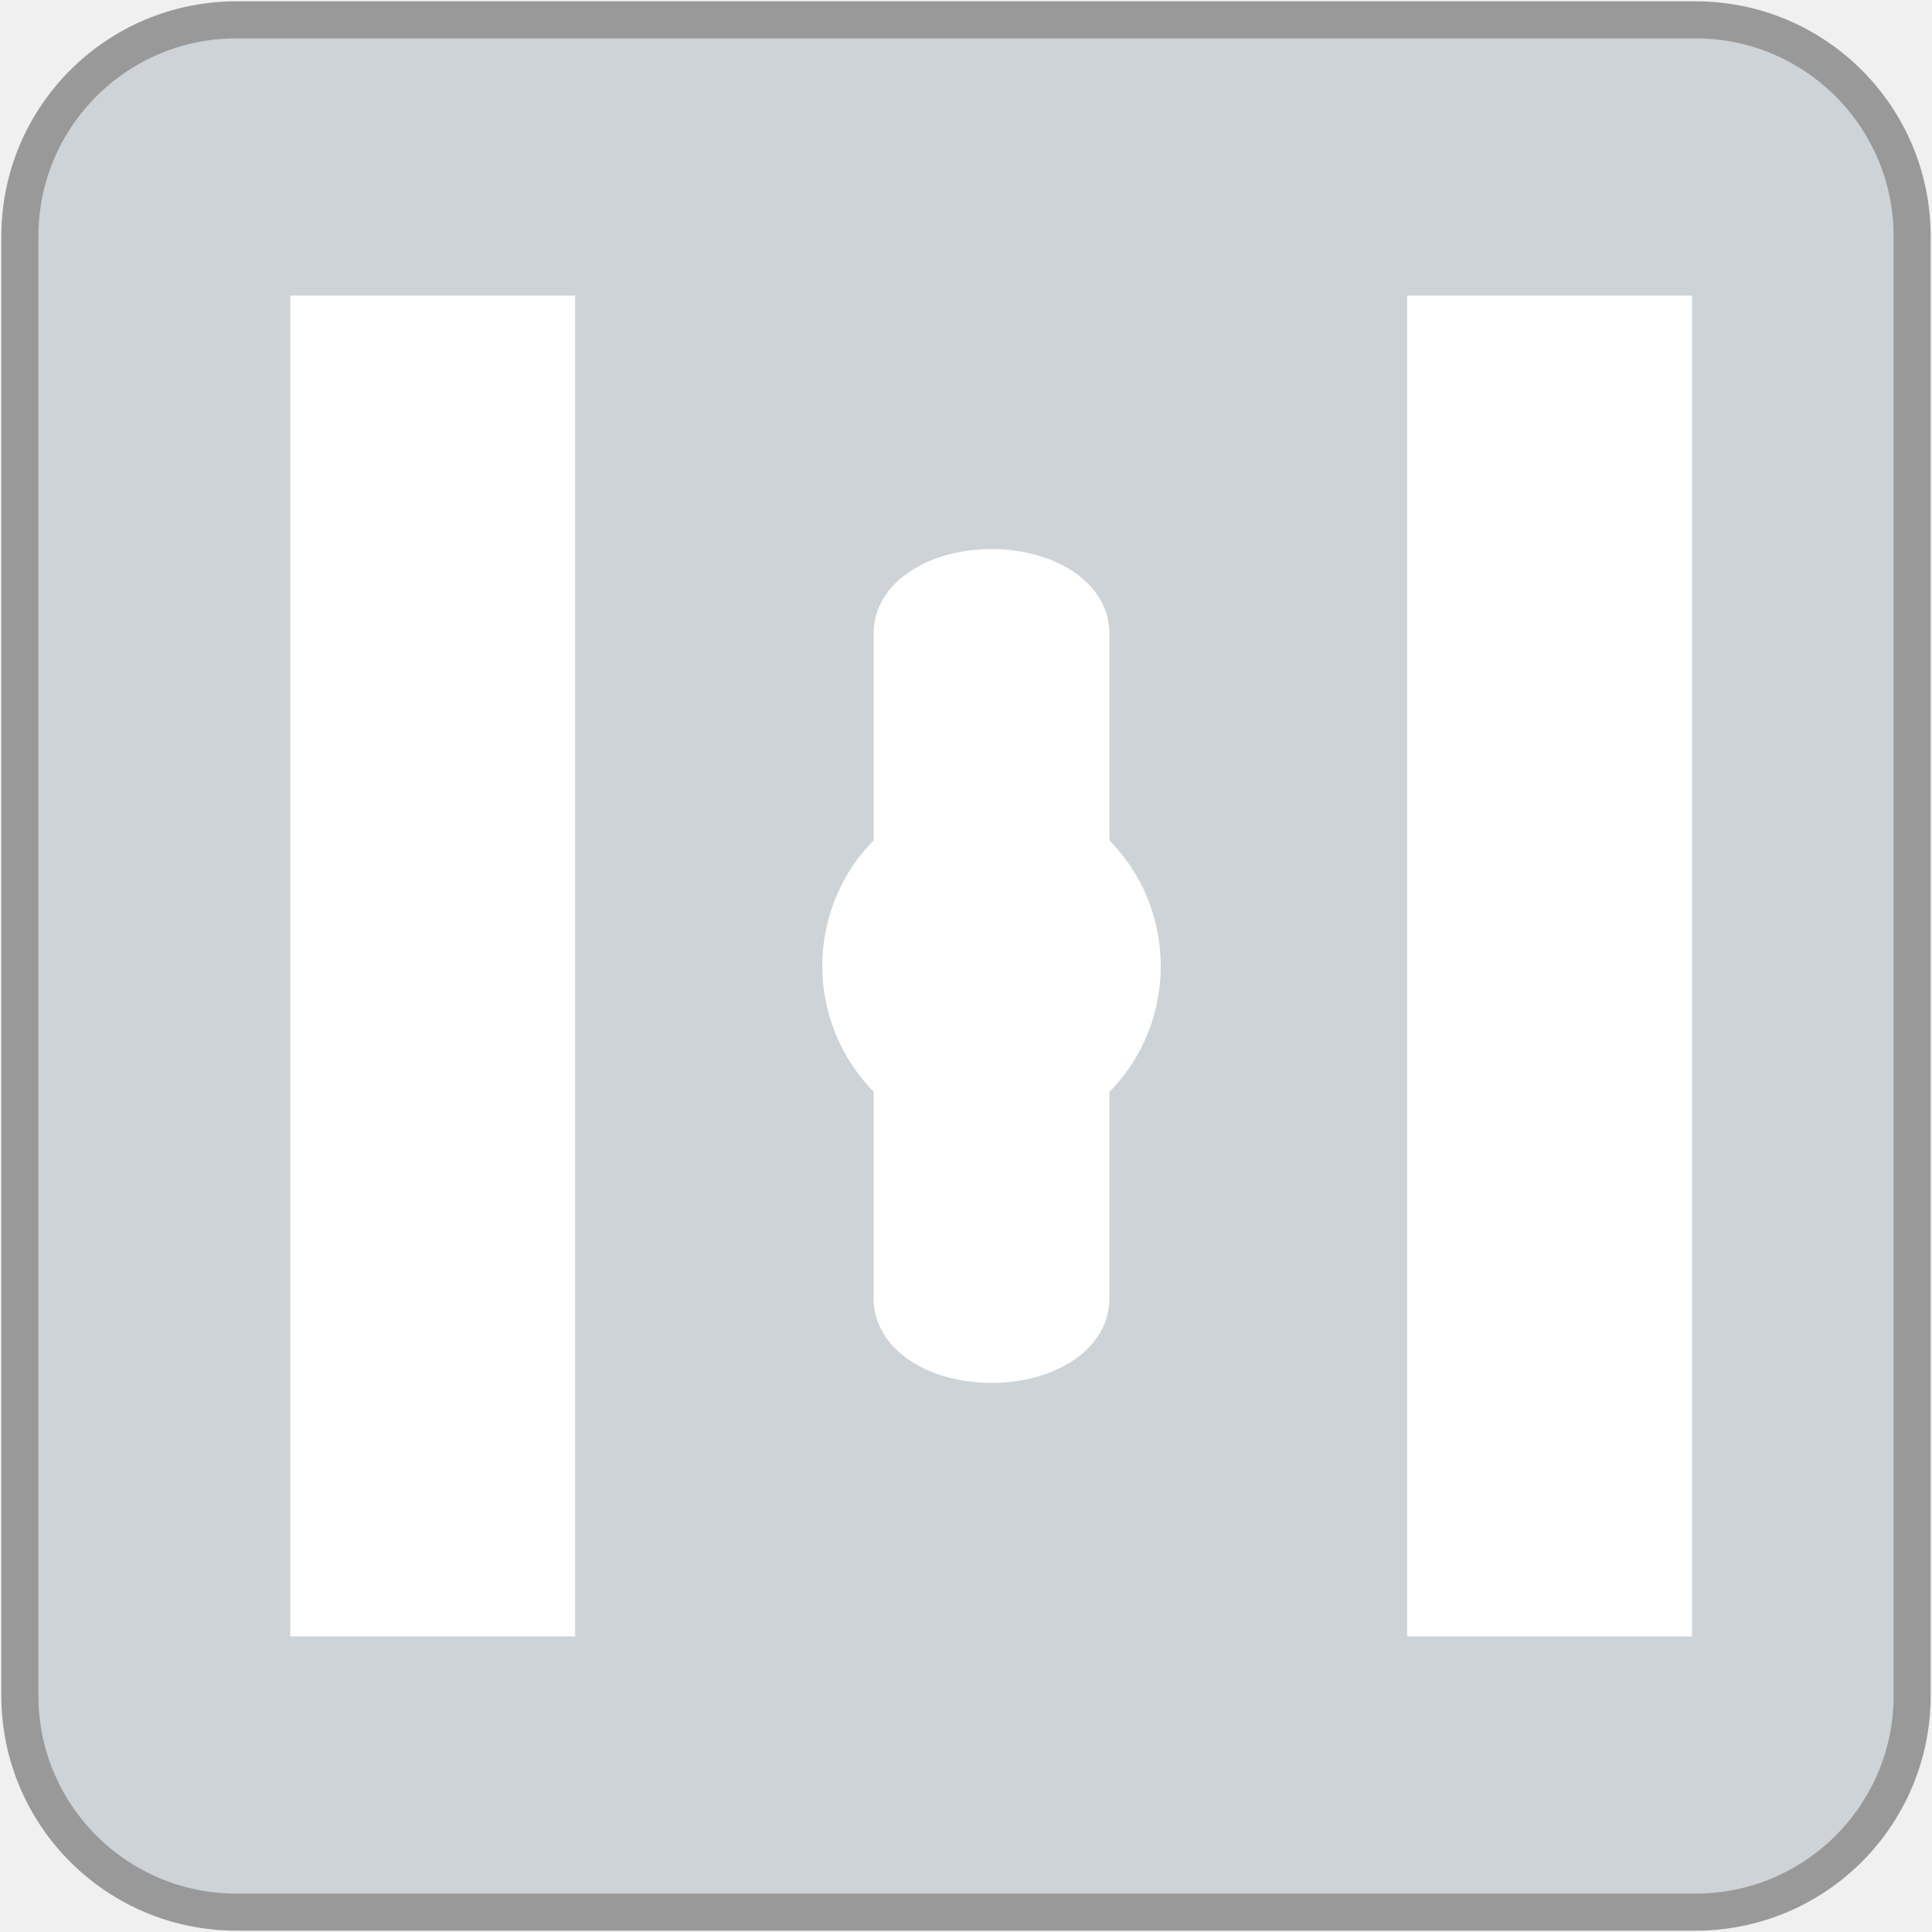
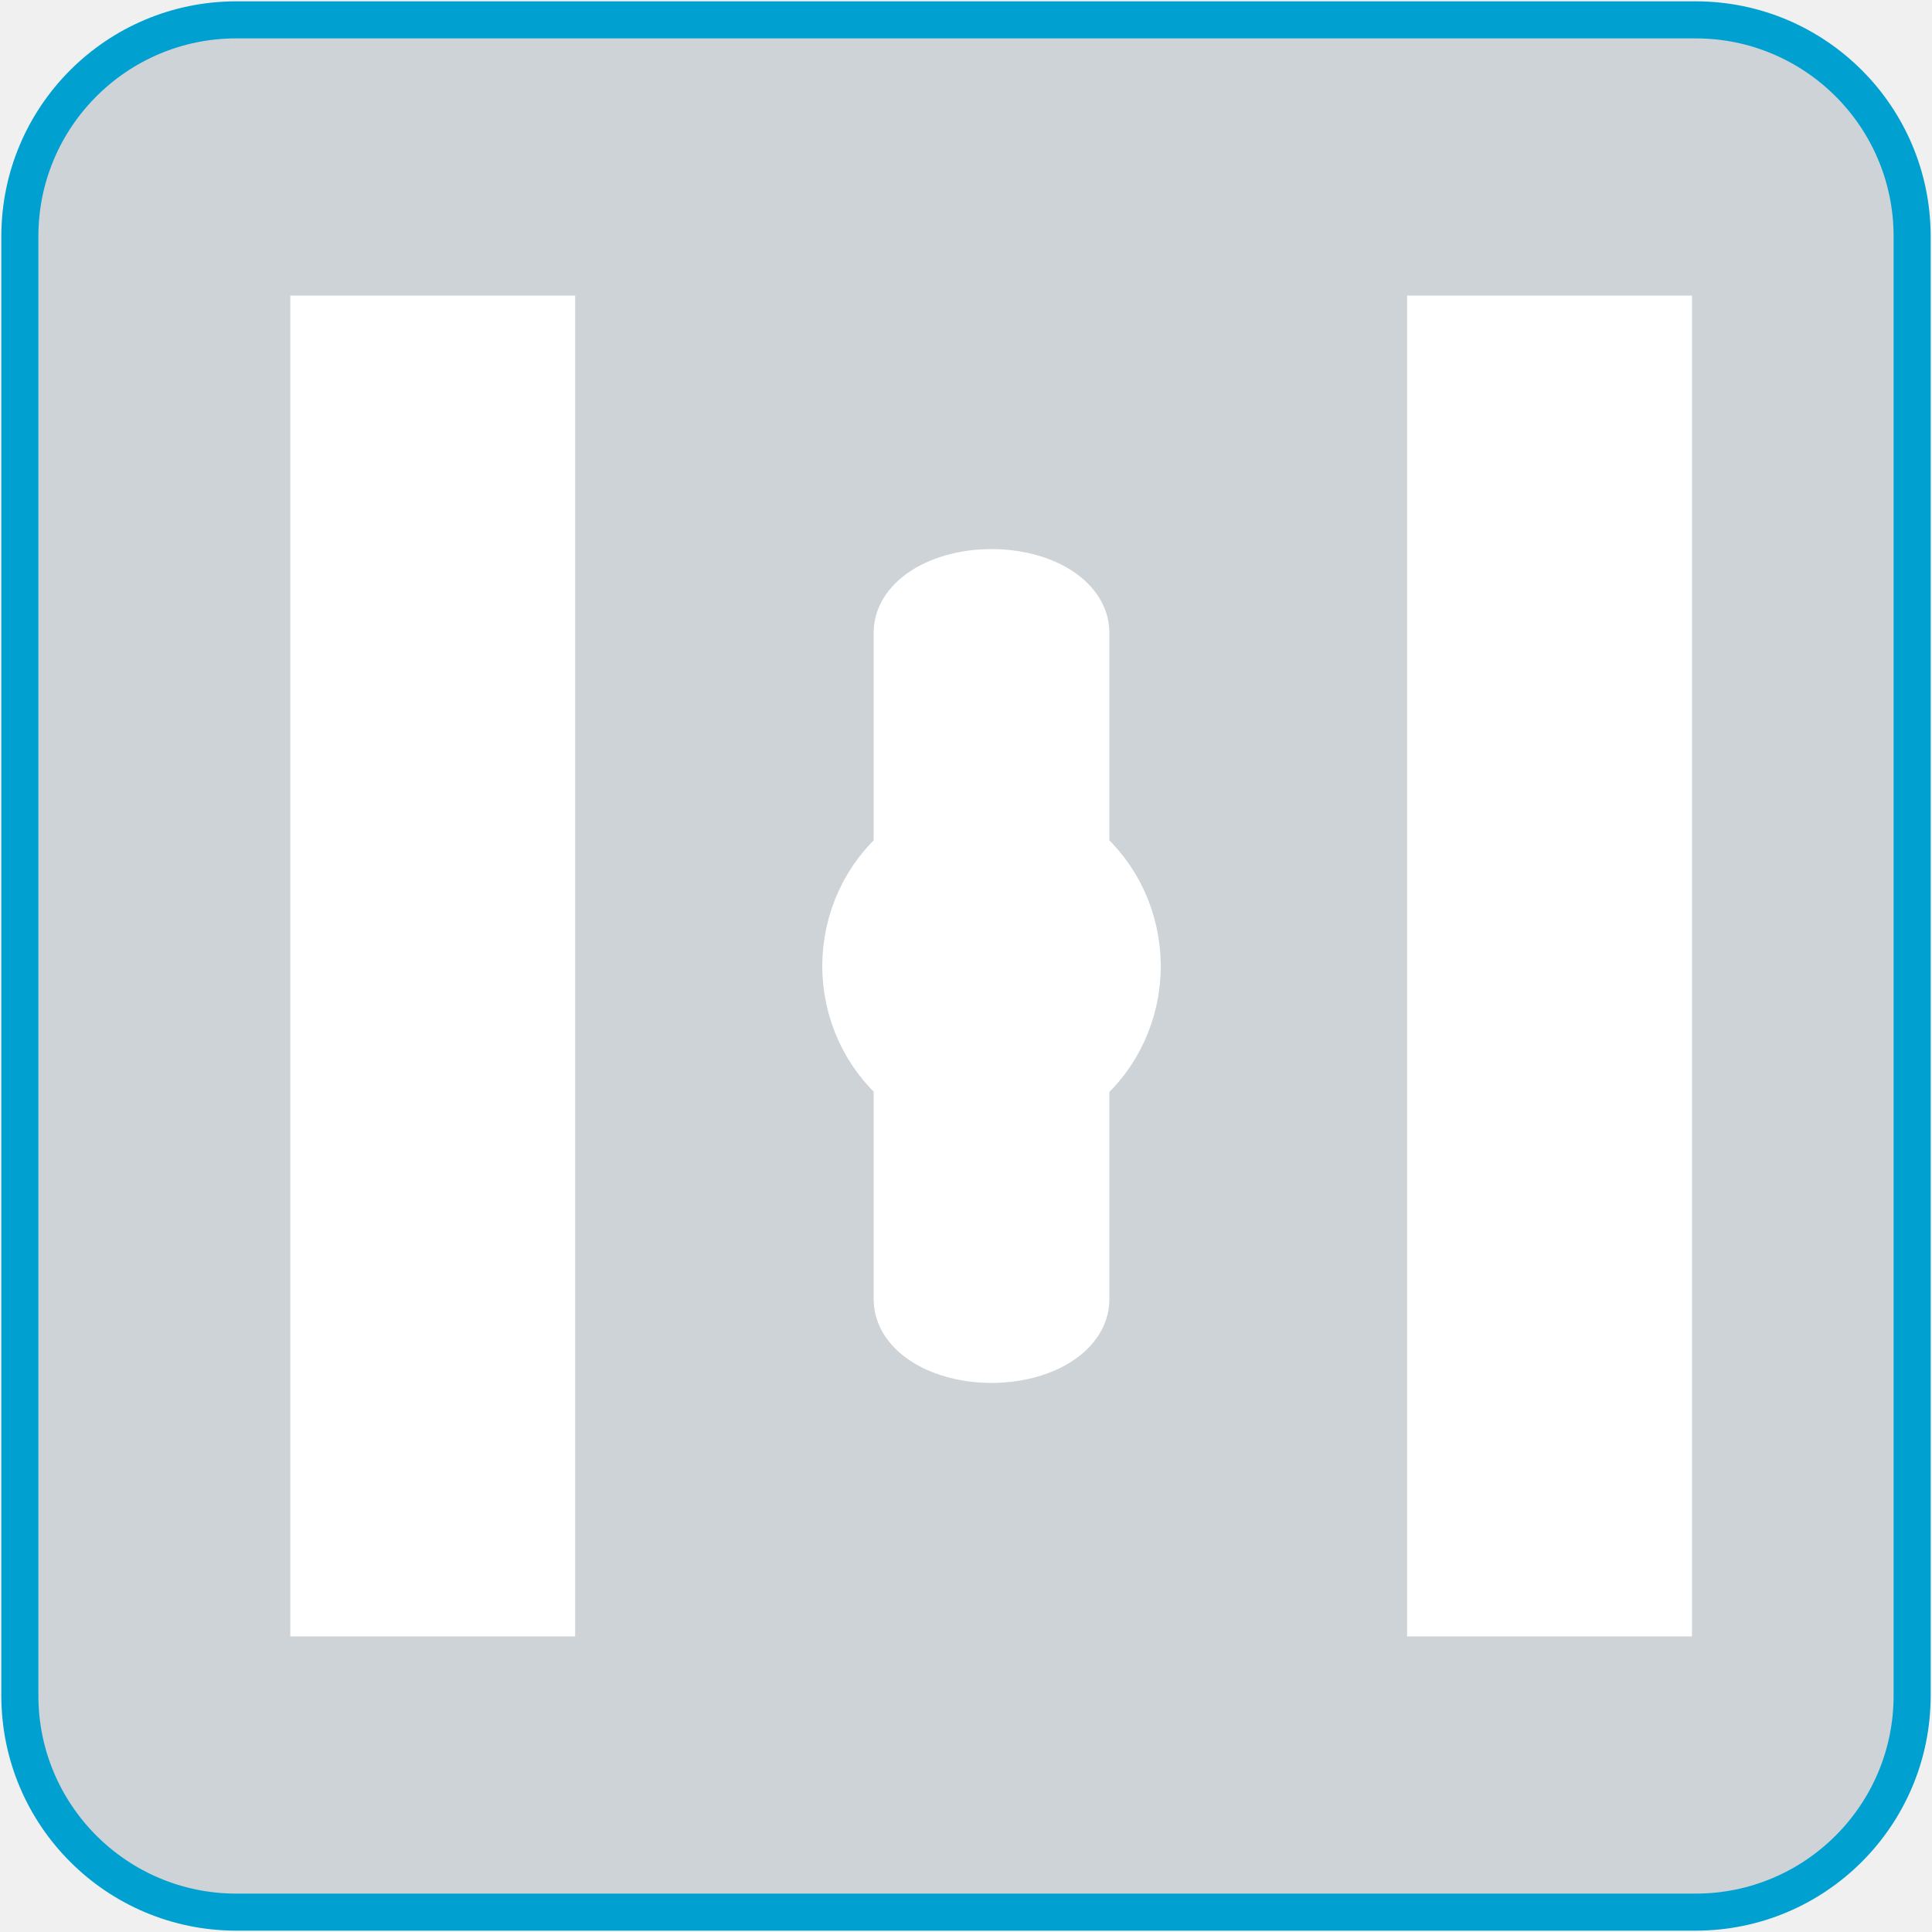
<svg xmlns="http://www.w3.org/2000/svg" width="312.824" height="312.824" viewBox="0 0 312.824 312.824" version="1.1" id="svg1" xml:space="preserve">
  <defs id="defs1" />
  <g id="layer7">
-     <rect style="fill:#cdd3d7;stroke:#999999;stroke-width:6;stroke-dasharray:none;fill-opacity:1" id="rect1" width="306.391" height="306.391" x="3.216" y="3.216" ry="35.055" />
+     <rect style="fill:#cdd3d7;stroke:#00a1d1;stroke-width:6;stroke-dasharray:none;fill-opacity:1" id="rect1" width="306.391" height="306.391" x="3.216" y="3.216" ry="35.055" />
  </g>
  <g id="layer1" style="display:inline" transform="translate(-35.16294,-2194.887)">
    <rect style="fill:#ffffff;stroke:#ffffff;stroke-width:14.197;stroke-linecap:square;paint-order:fill markers stroke" id="rect2" width="31.927" height="202.908" x="270.101" y="2249.845" />
    <rect style="display:inline;fill:#ffffff;stroke:#ffffff;stroke-width:14.197;stroke-linecap:square;paint-order:fill markers stroke" id="rect2-2" width="31.927" height="202.908" x="89.265" y="2249.845" />
    <path id="rect2-4-7" style="display:inline;fill:#ffffff;stroke:#ffffff;stroke-width:10.381;stroke-linecap:square;paint-order:fill markers stroke" d="m 217.921,2351.298 a 22.216,23.233 0 0 0 -8.32,-18.07 v -35.898 c 0,-4.625 -6.196,-8.347 -13.895,-8.347 -7.698,0 -13.897,3.723 -13.897,8.347 v 35.898 a 22.216,23.233 0 0 0 -8.32,18.07 22.216,23.233 0 0 0 8.32,18.072 v 35.895 c 0,4.625 6.198,8.349 13.897,8.349 7.698,0 13.895,-3.724 13.895,-8.349 v -35.844 a 22.216,23.233 0 0 0 8.32,-18.123 z" />
  </g>
</svg>
